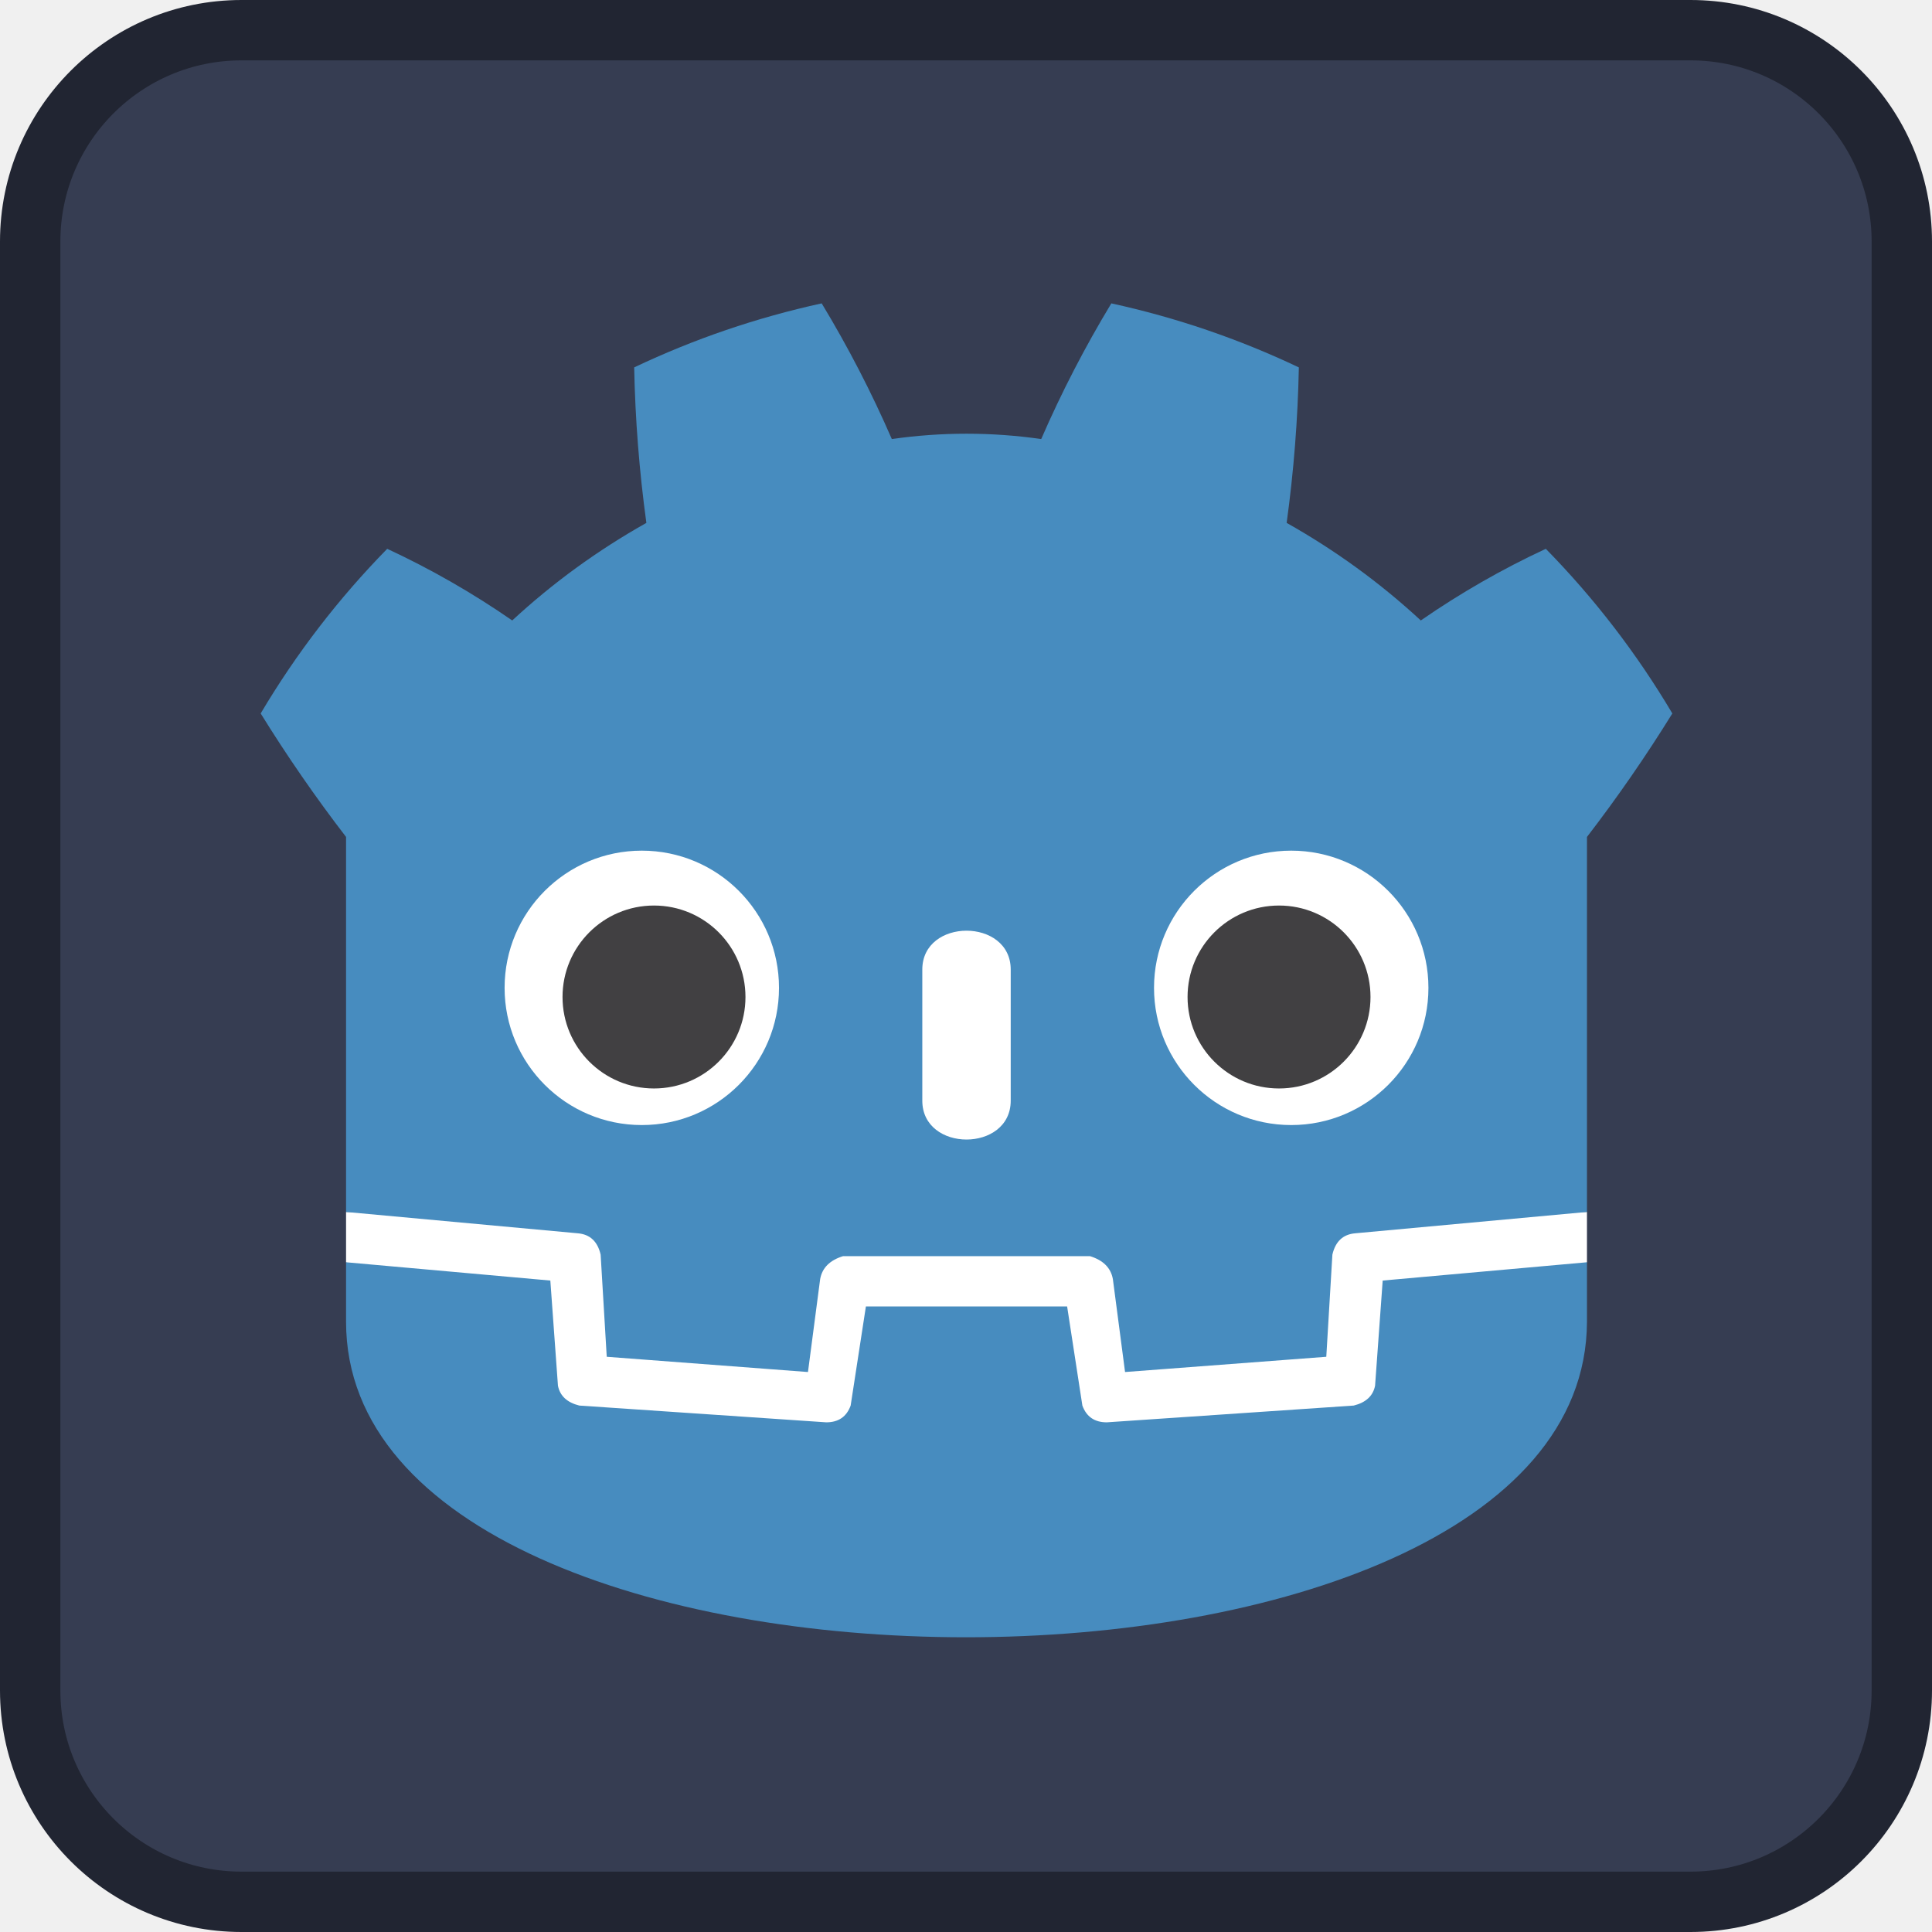
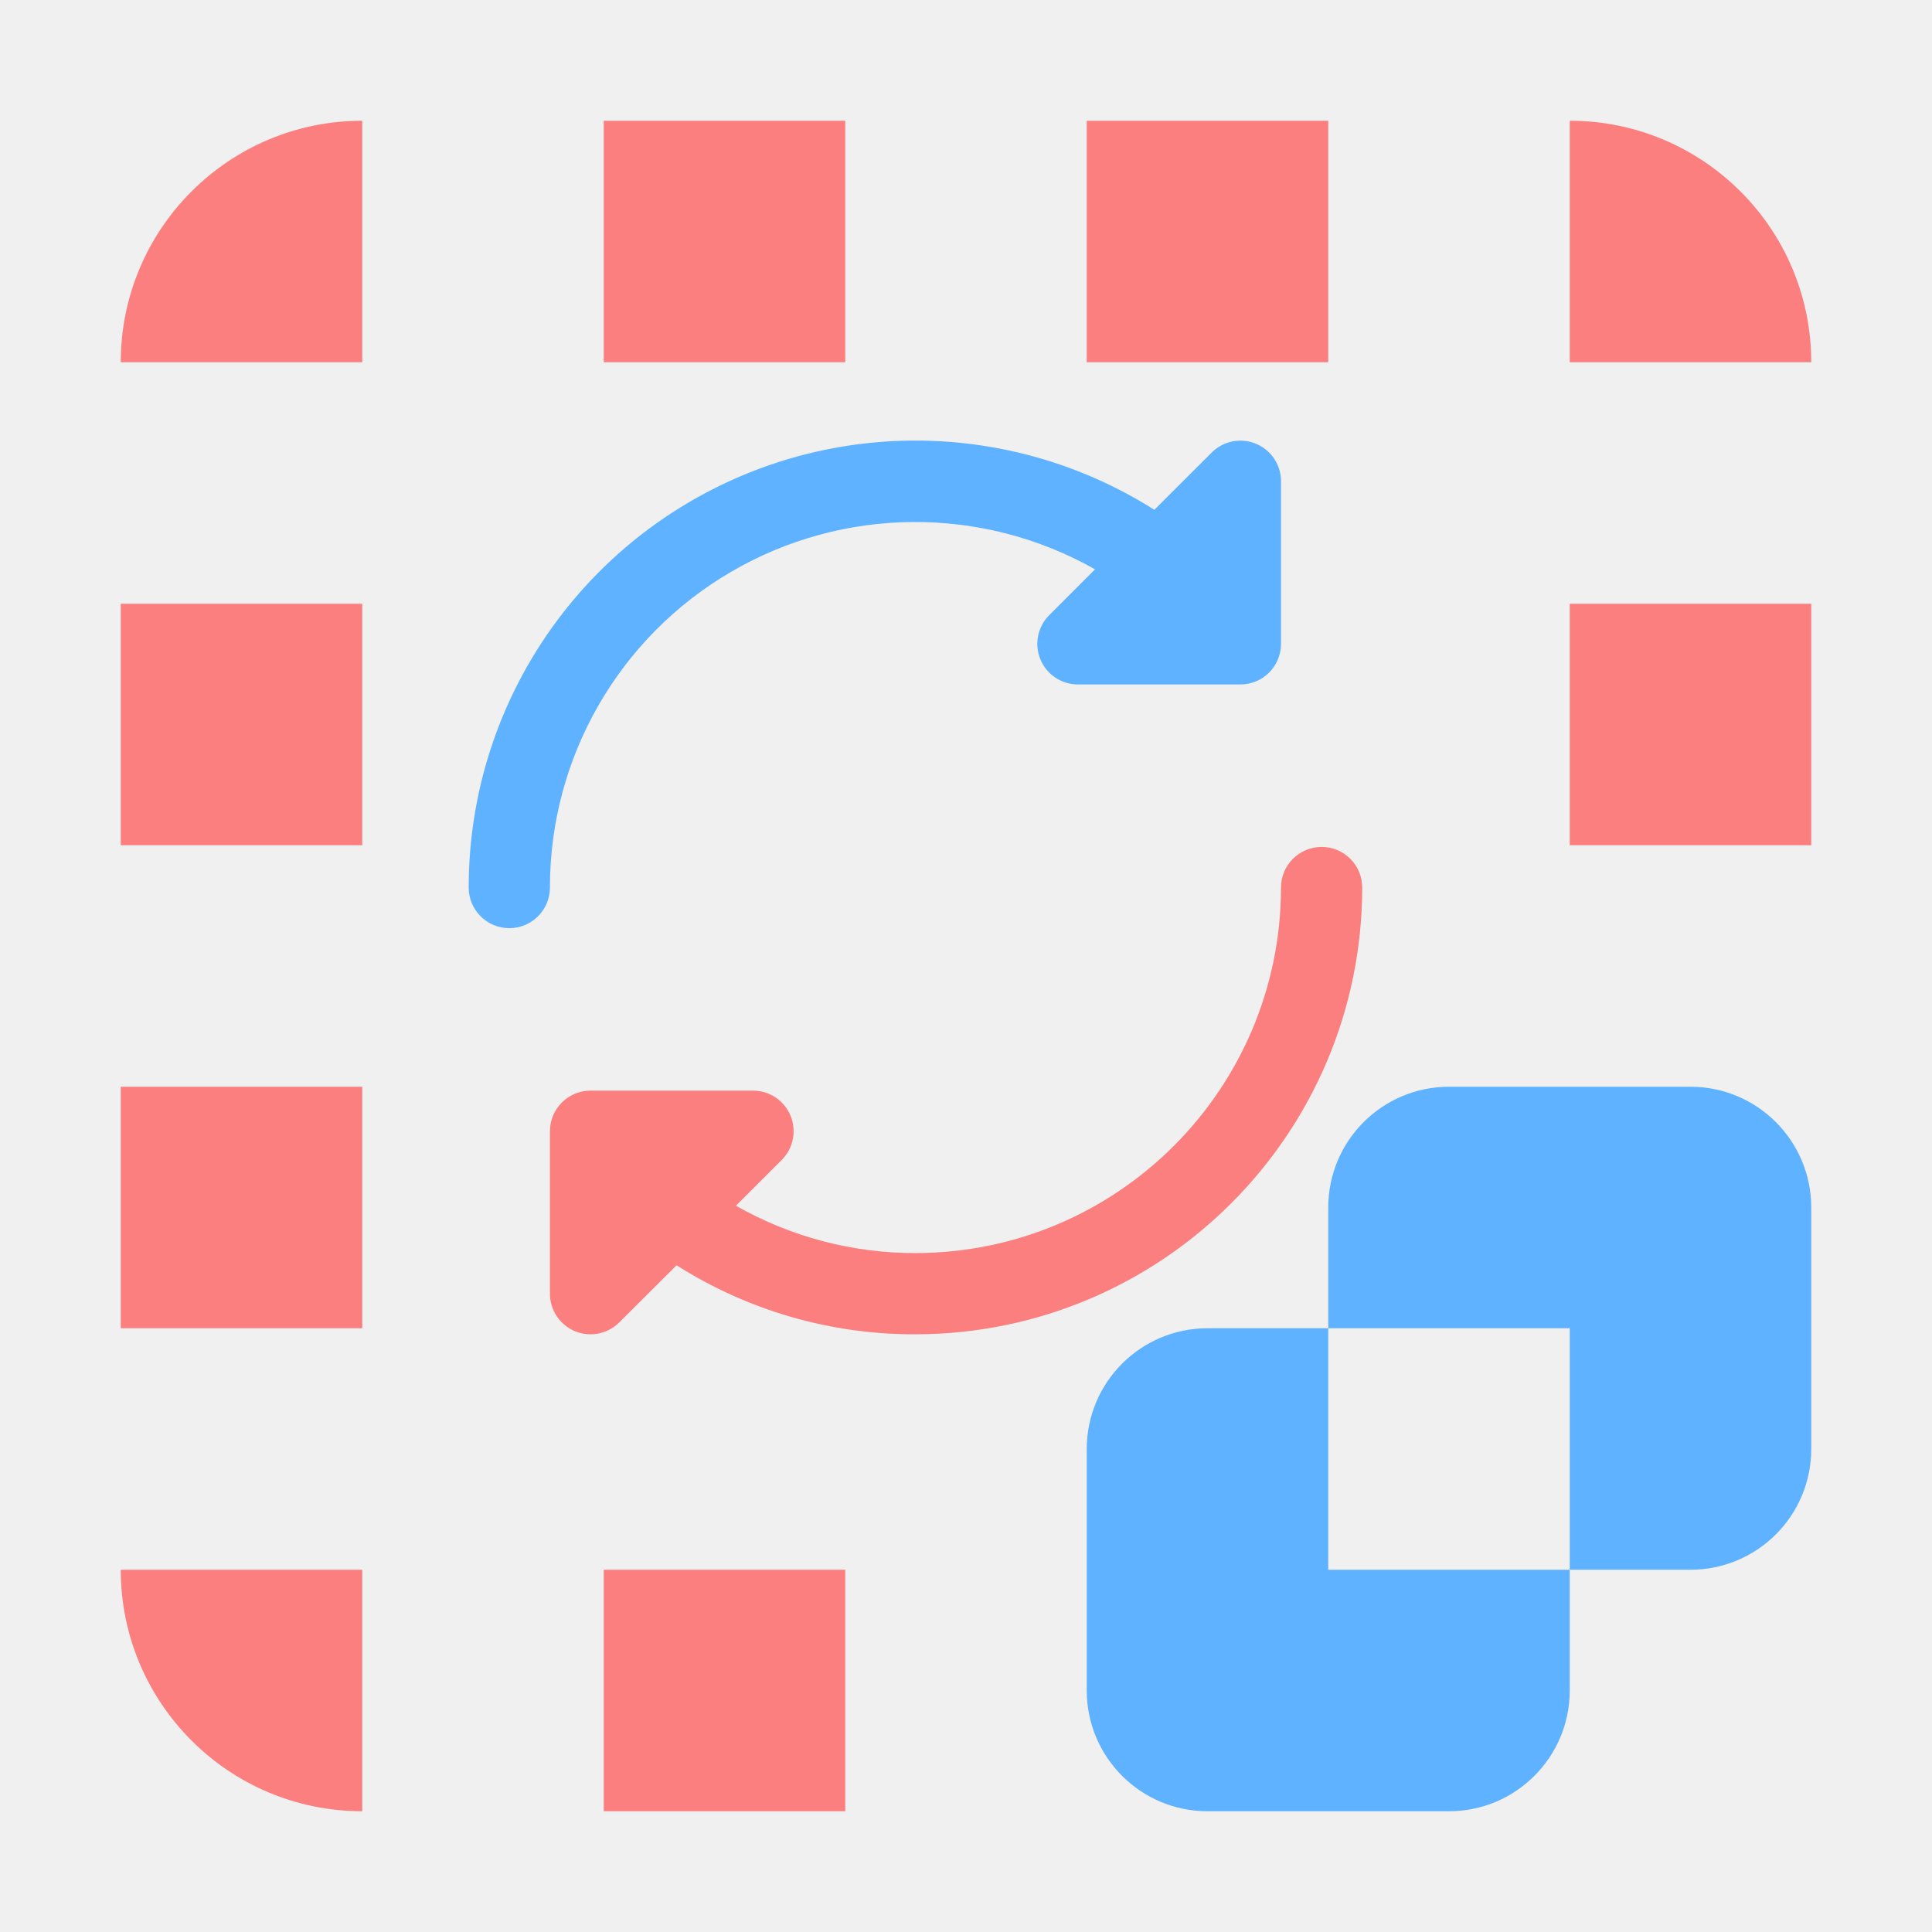
- <svg xmlns="http://www.w3.org/2000/svg" width="128" height="128">
-   <rect width="124" height="124" x="2" y="2" fill="#363d52" stroke="#212532" stroke-width="4" rx="14" />
-   <g fill="#fff" transform="translate(12.322 12.322)scale(.101)">
-     <path d="M105 673v33q407 354 814 0v-33z" />
-     <path fill="#478cbf" d="m105 673 152 14q12 1 15 14l4 67 132 10 8-61q2-11 15-15h162q13 4 15 15l8 61 132-10 4-67q3-13 15-14l152-14V427q30-39 56-81-35-59-83-108-43 20-82 47-40-37-88-64 7-51 8-102-59-28-123-42-26 43-46 89-49-7-98 0-20-46-46-89-64 14-123 42 1 51 8 102-48 27-88 64-39-27-82-47-48 49-83 108 26 42 56 81zm0 33v39c0 276 813 276 814 0v-39l-134 12-5 69q-2 10-14 13l-162 11q-12 0-16-11l-10-65H446l-10 65q-4 11-16 11l-162-11q-12-3-14-13l-5-69z" />
-     <path d="M483 600c0 34 58 34 58 0v-86c0-34-58-34-58 0z" />
-     <circle cx="725" cy="526" r="90" />
-     <circle cx="299" cy="526" r="90" />
-   </g>
-   <g fill="#414042" transform="translate(12.322 12.322)scale(.101)">
-     <circle cx="307" cy="532" r="60" />
-     <circle cx="717" cy="532" r="60" />
-   </g>
+ <svg xmlns="http://www.w3.org/2000/svg" height="160" width="160">
+   <path d="M109.451 70.138c-1.858 0-3.364 1.506-3.364 3.364-.019 16.711-13.561 30.254-30.272 30.272-5.213.009-10.337-1.343-14.867-3.922l3.791-3.791c.962-.962 1.249-2.408.729-3.665s-1.747-2.076-3.107-2.076H48.907c-1.858 0-3.364 1.506-3.364 3.364v13.454c0 1.36.819 2.587 2.075 3.108a3.32 3.32 0 0 0 1.288.256c.892 0 1.747-.355 2.378-.986l4.746-4.733c5.912 3.759 12.779 5.743 19.785 5.718 20.424-.024 36.975-16.575 36.999-36.999 0-1.858-1.506-3.364-3.364-3.364z" fill="#fc7f7f" />
+   <path d="M38.816 73.501A37 37 0 0 1 95.6 42.22l4.746-4.743c.963-.963 2.412-1.25 3.67-.727s2.076 1.753 2.072 3.115V53.32c0 1.858-1.506 3.364-3.364 3.364H89.27c-1.36 0-2.586-.82-3.107-2.076s-.233-2.703.729-3.665l3.794-3.794c-9.369-5.298-20.847-5.219-30.143.208s-15.007 15.383-15 26.146c0 1.858-1.506 3.364-3.364 3.364s-3.364-1.506-3.364-3.364z" fill="#5fb2ff" />
+   <path d="M30 10a20 20 0 0 0-20 20h20zm20 0v20h20V10zm40 0v20h20V10zm40 0v20h20a20 20 0 0 0-20-20zM10 50v20h20V50zm120 0v20h20V50zM10 90v20h20V90zm0 40a20 20 0 0 0 20 20v-20zm40 0v20h20v-20z" fill="#fc7f7f" />
+   <path d="M120 90a10 10 0 0 0-10 10v10h20v20h10a10 10 0 0 0 10-10v-20a10 10 0 0 0-10-10zm10 40h-20v-20h-10a10 10 0 0 0-10 10v20a10 10 0 0 0 10 10h20a10 10 0 0 0 10-10z" fill="#5fb2ff" />
</svg>
